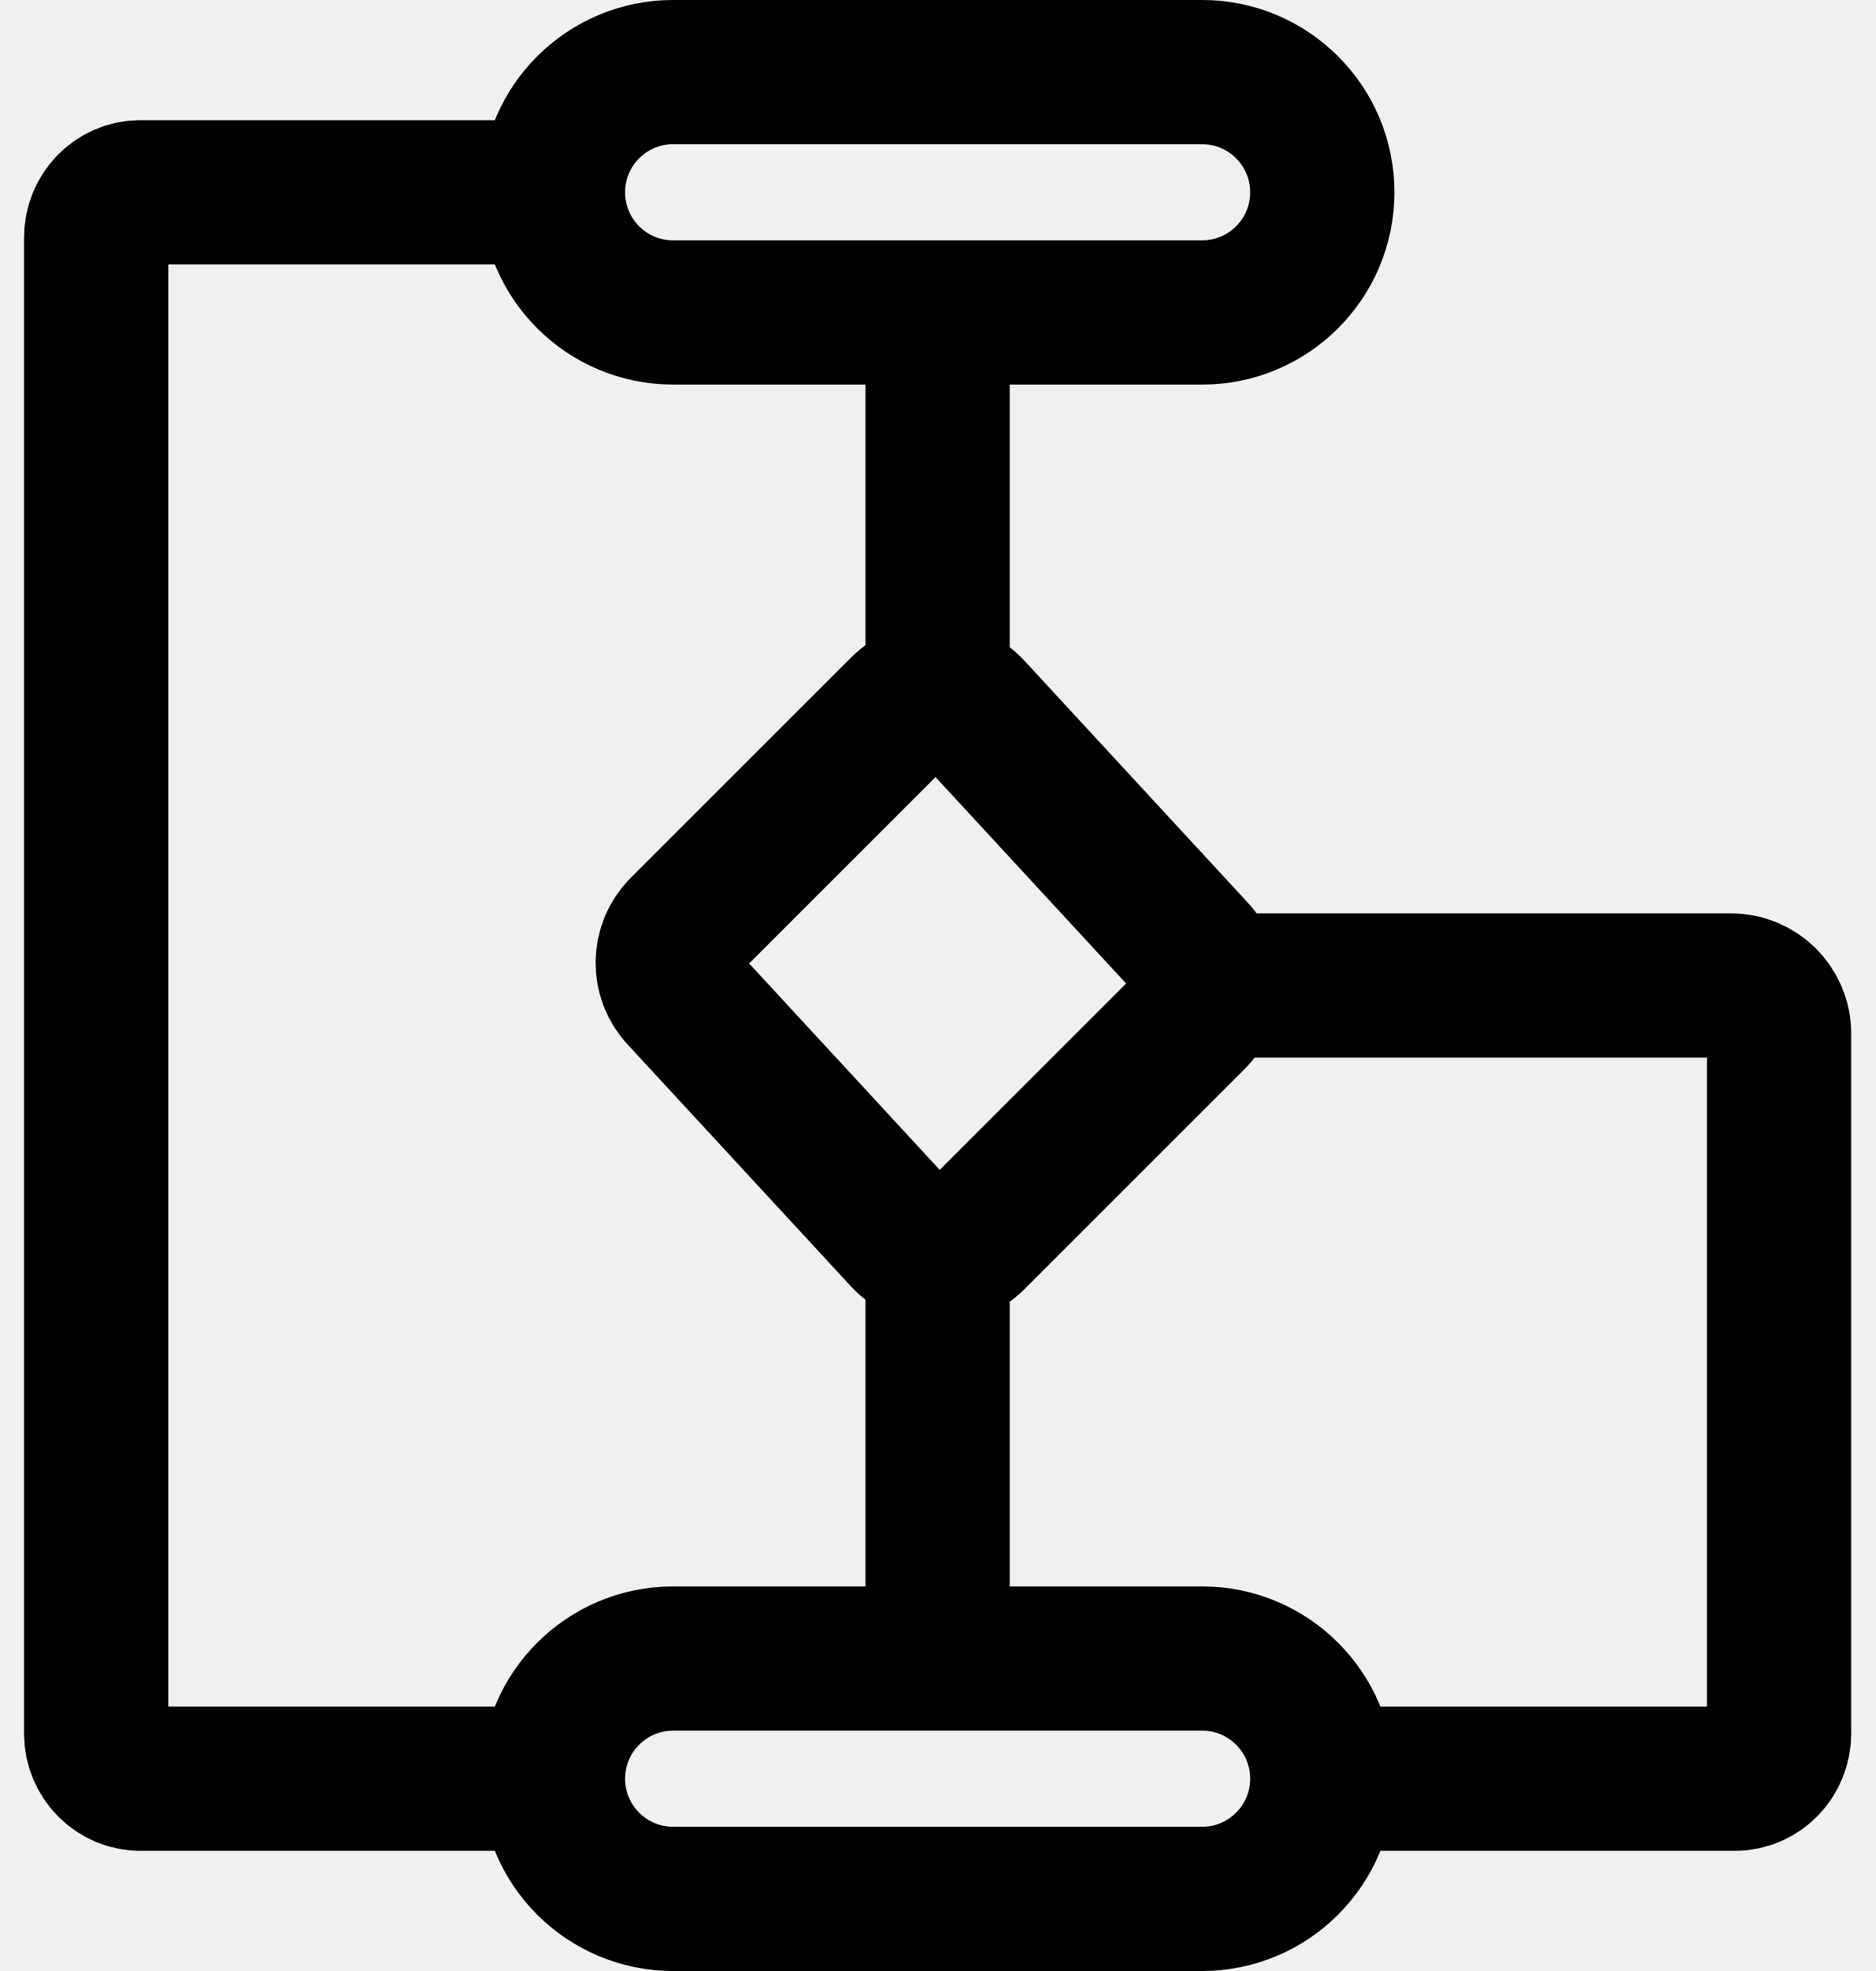
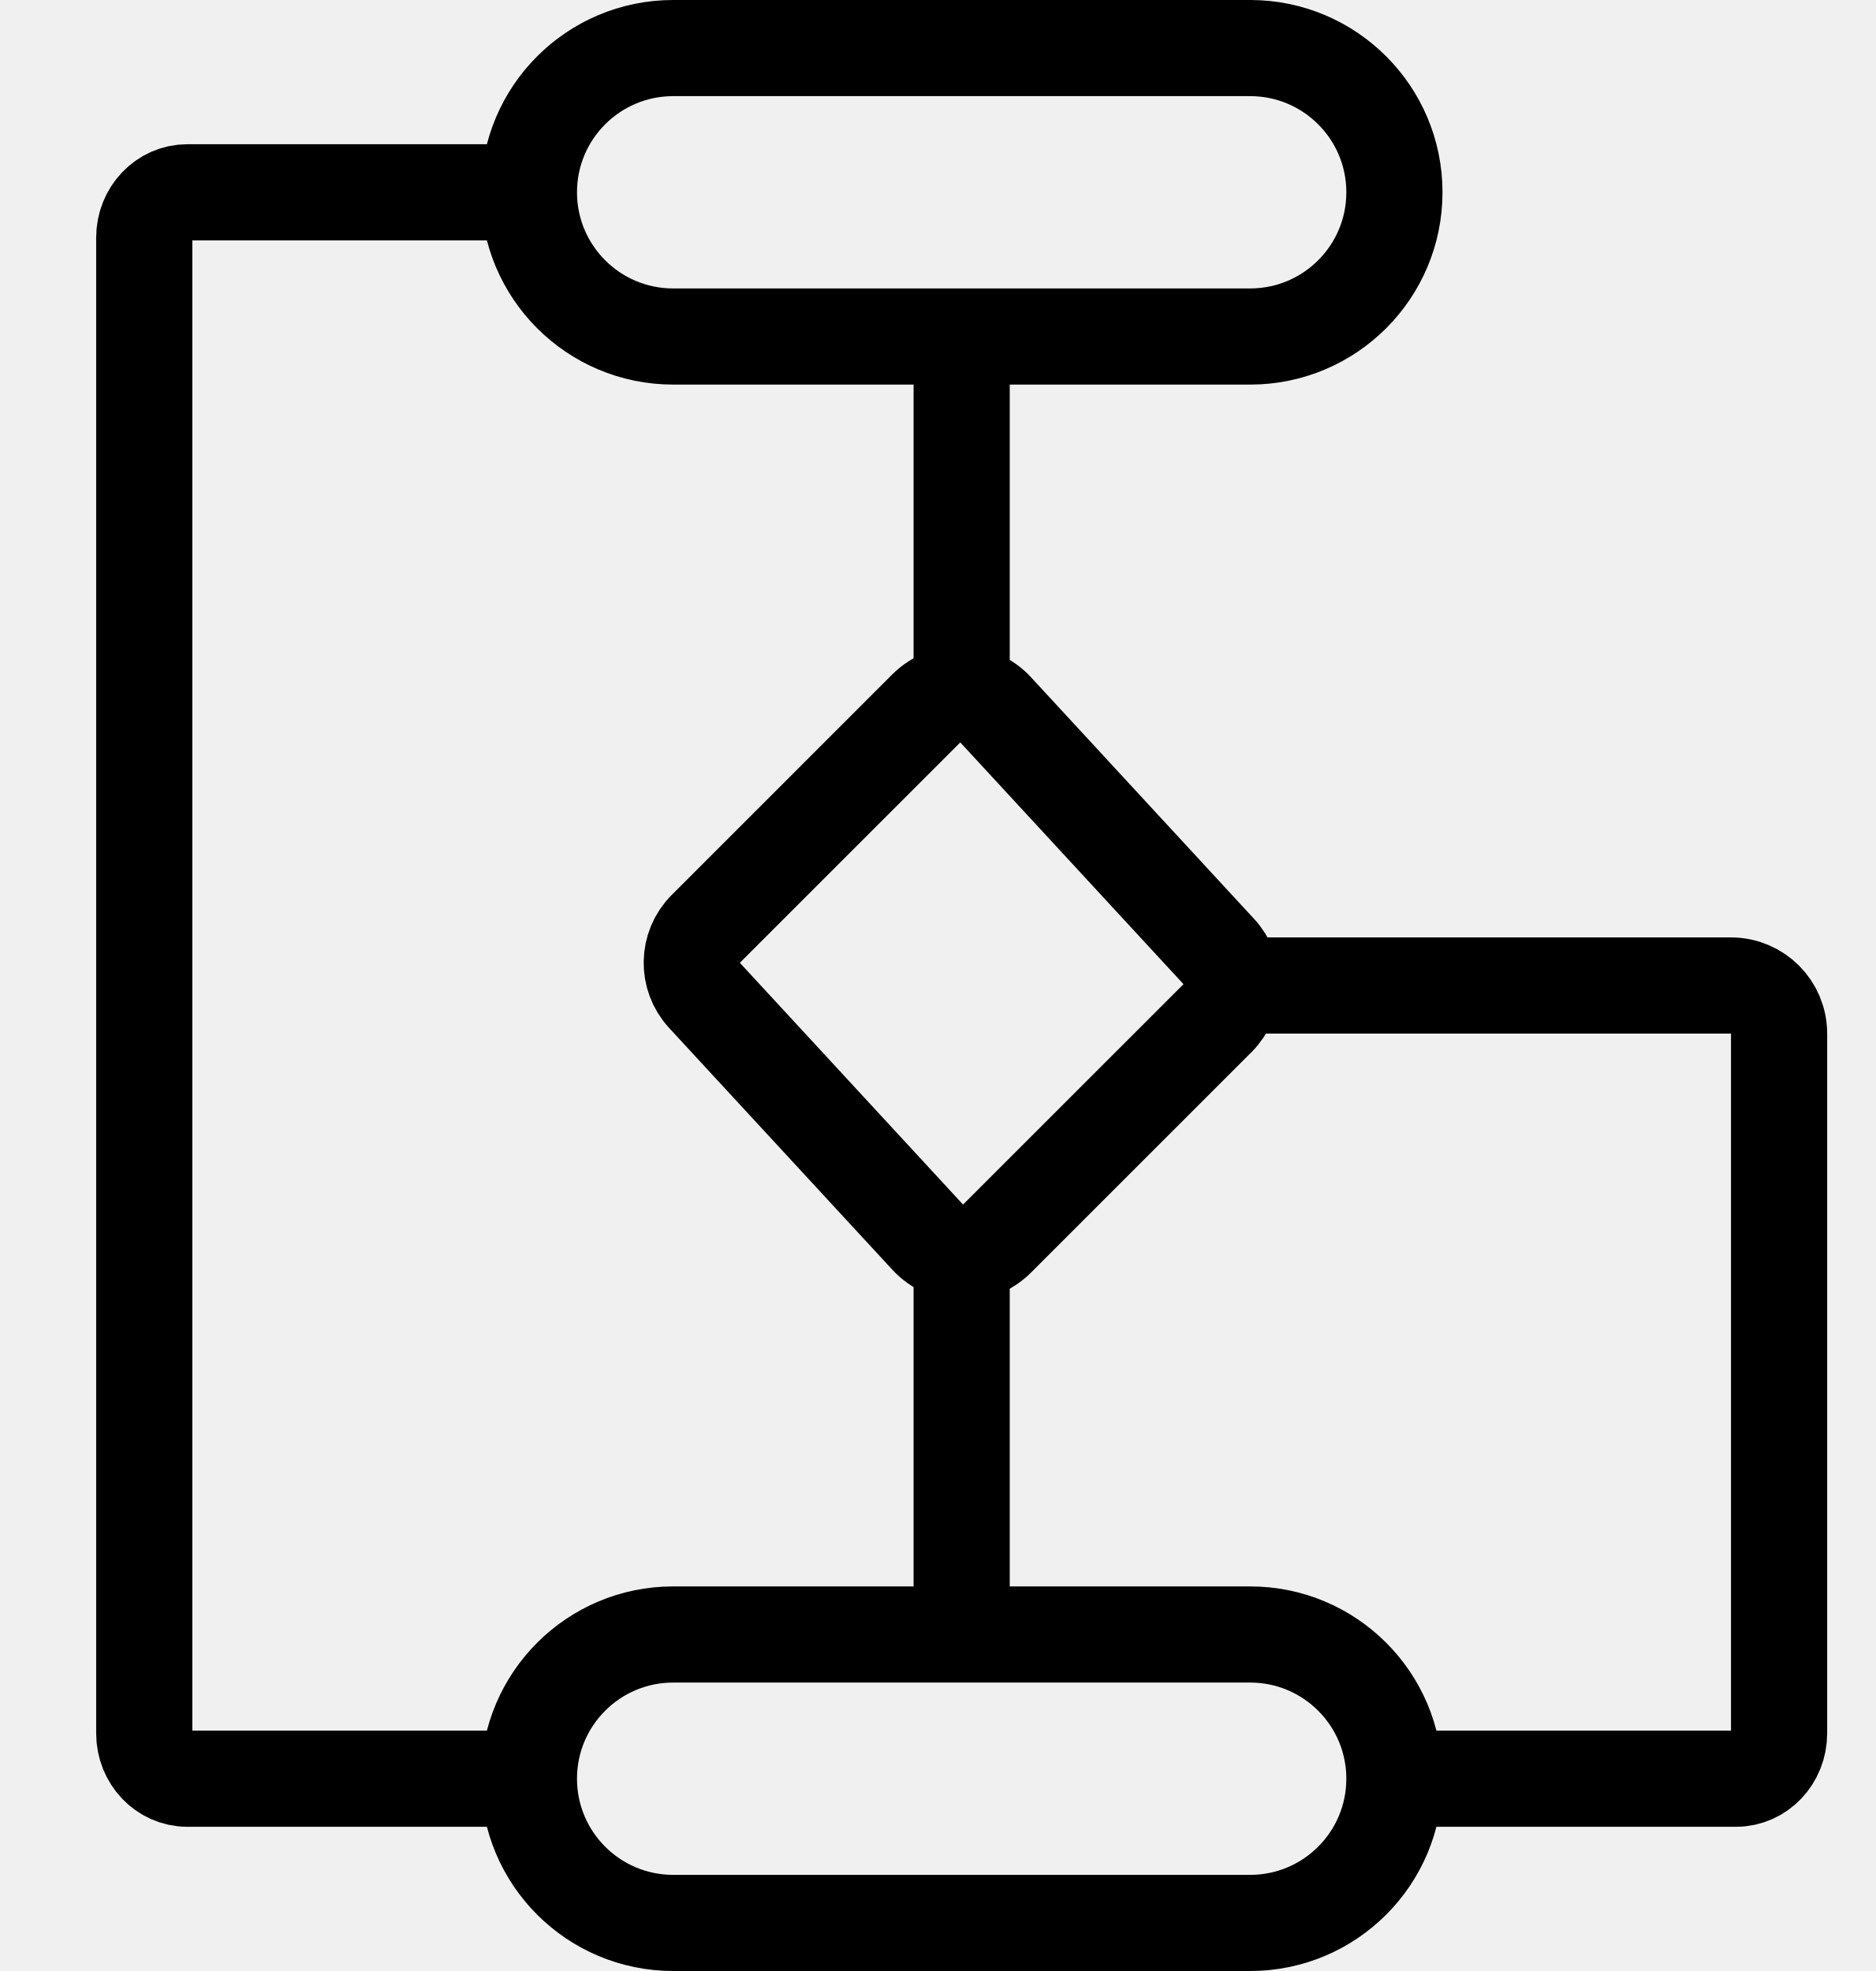
<svg xmlns="http://www.w3.org/2000/svg" width="39" height="41" viewBox="0 0 39 41" fill="none">
-   <g clip-path="url(#clip0_17_42)">
-     <rect x="11.5" y="1.5" width="16" height="5" rx="2.5" stroke="black" stroke-width="3" />
-     <rect x="11.5" y="34.5" width="16" height="5" rx="2.5" stroke="black" stroke-width="3" />
-     <path d="M24.848 19.794L20.206 14.765C19.821 14.347 19.166 14.334 18.764 14.736L14.179 19.321C13.8 19.7 13.788 20.312 14.152 20.706L18.794 25.735C19.179 26.153 19.834 26.166 20.236 25.764L24.821 21.179C25.2 20.8 25.212 20.188 24.848 19.794Z" stroke="black" stroke-width="3" stroke-linecap="square" />
-     <path d="M12.132 4H2.921C2.412 4 2 4.422 2 4.943V36.057C2 36.578 2.412 37 2.921 37H11.722M28.25 37H36.079C36.588 37 37 36.578 37 36.057V21.5C37 20.948 36.552 20.5 36 20.5H26" stroke="black" stroke-width="3" />
-     <line x1="19.5" y1="7" x2="19.5" y2="14" stroke="black" stroke-width="3" />
-     <line x1="19.5" y1="27" x2="19.5" y2="34" stroke="black" stroke-width="3" />
-   </g>
-   <defs>
-     <clipPath id="clip0_17_42">
-       <rect width="39" height="41" fill="white" />
-     </clipPath>
-   </defs>
+   <rect x="11" y="1" width="18" height="6" rx="3" stroke="black" stroke-width="2" />
+   <rect x="11" y="34" width="18" height="6" rx="3" stroke="black" stroke-width="2" />
+   <path d="M25.348 19.794L20.706 14.765C20.321 14.347 19.666 14.334 19.264 14.736L14.679 19.321C14.3 19.7 14.288 20.312 14.652 20.706L19.294 25.735C19.679 26.153 20.334 26.166 20.736 25.764L25.321 21.179C25.7 20.8 25.712 20.188 25.348 19.794Z" stroke="black" stroke-width="2" stroke-linecap="square" />
+   <path d="M11 4H3.895C3.401 4 3 4.422 3 4.943V36.057C3 36.578 3.401 37 3.895 37H11M29 37H36.105C36.599 37 37 36.578 37 36.057V21.5C37 20.948 36.552 20.5 36 20.5H25.5" stroke="black" stroke-width="2" />
+   <line x1="20" y1="7" x2="20" y2="15" stroke="black" stroke-width="2" />
+   <line x1="20" y1="26" x2="20" y2="34" stroke="black" stroke-width="2" />
</svg>
